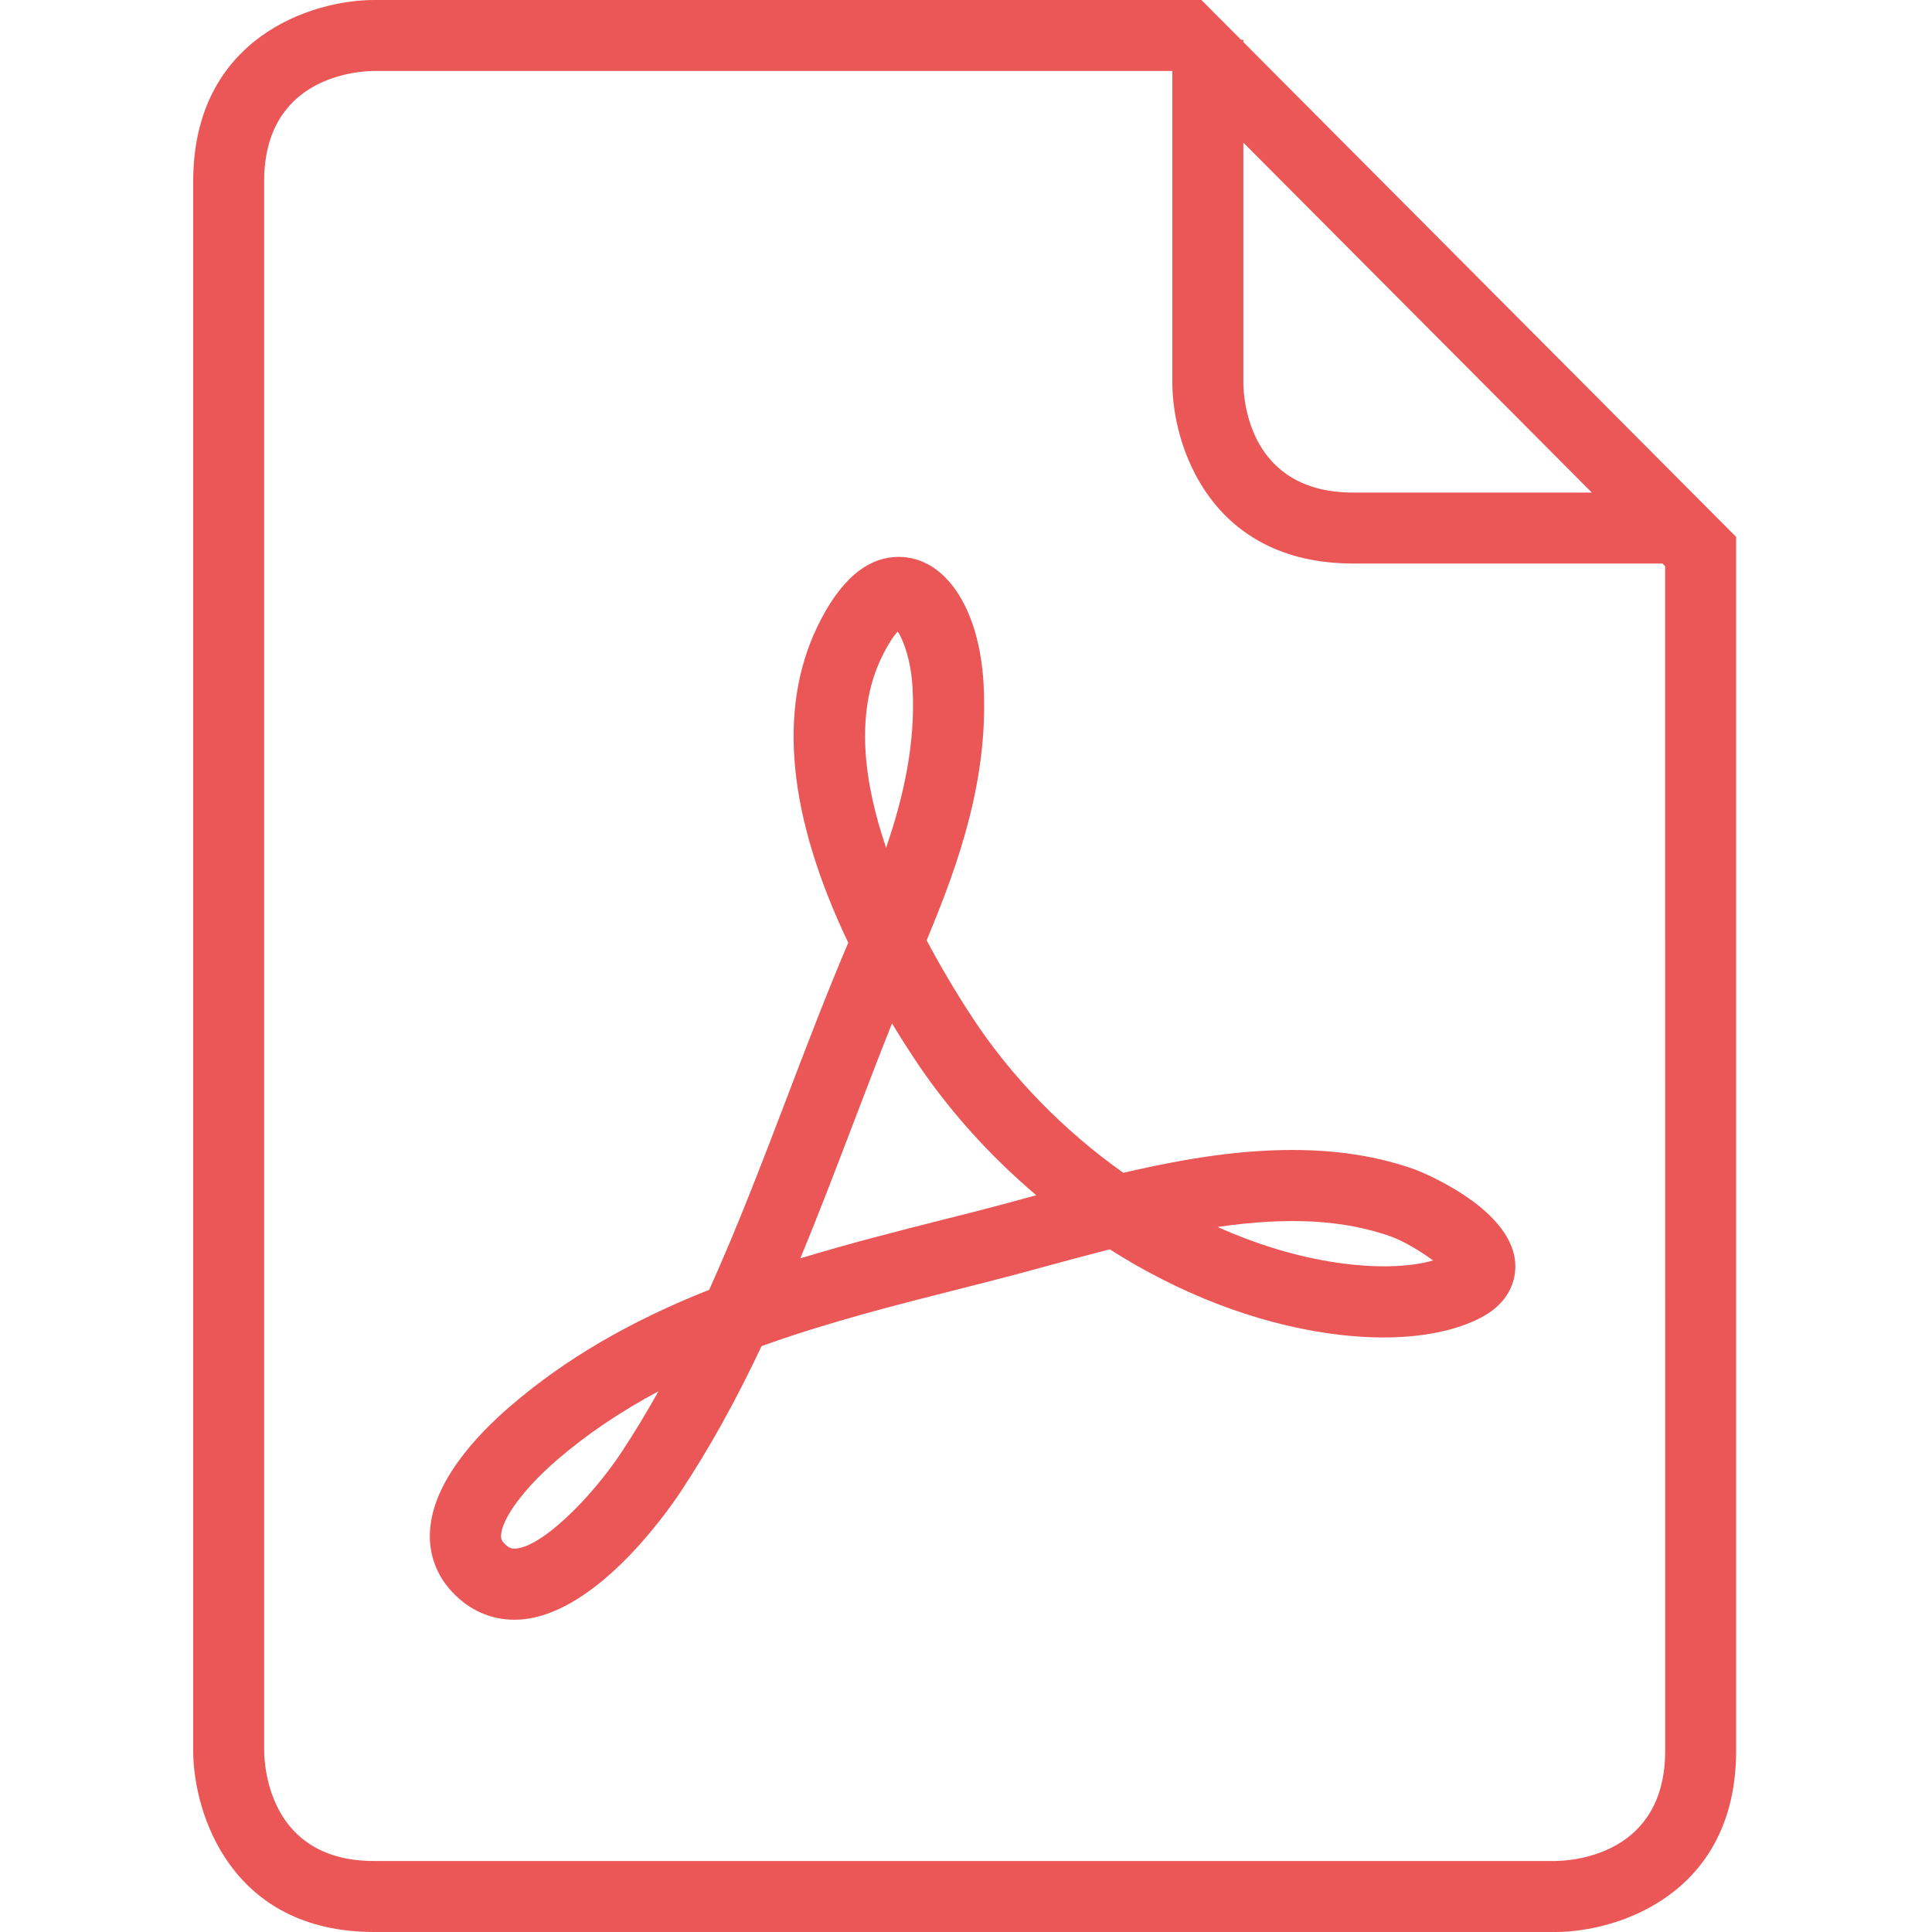
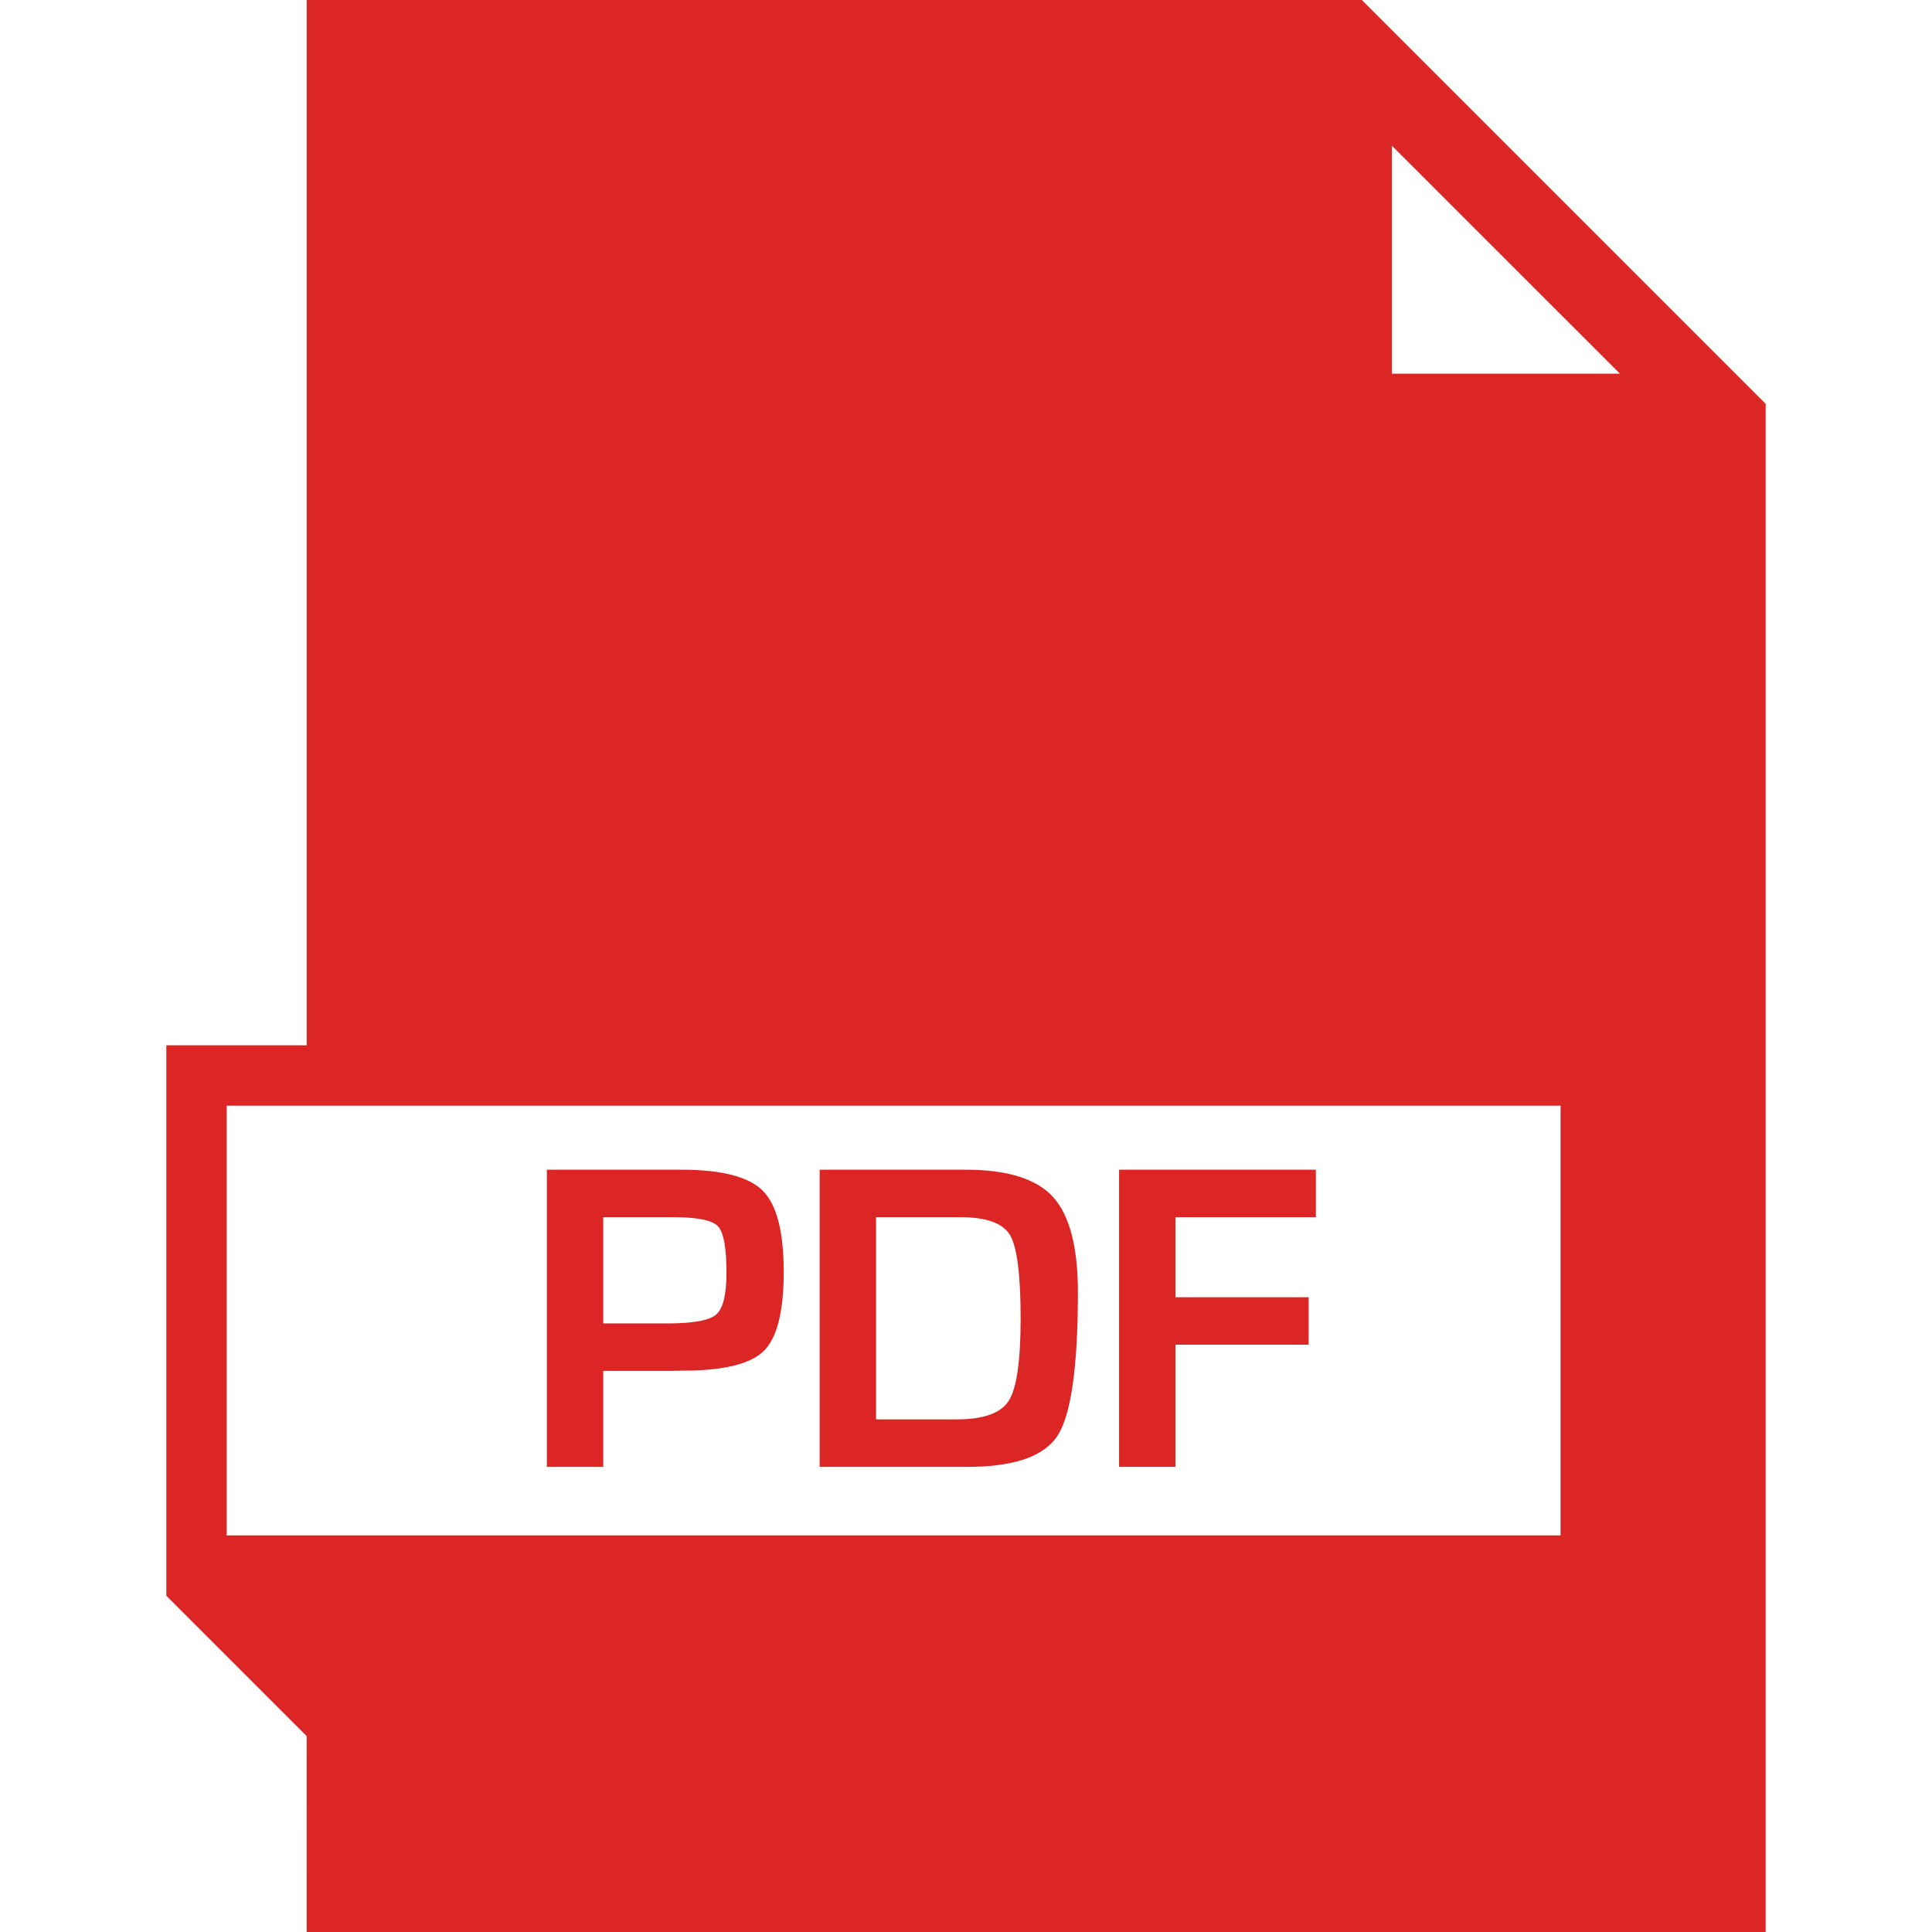
- <svg xmlns="http://www.w3.org/2000/svg" width="30px" height="30px" viewBox="-4 0 40 40" fill="none">
-   <path d="M25.669 26.096C25.181 26.24 24.466 26.256 23.698 26.145C22.875 26.026 22.035 25.774 21.21 25.403C22.682 25.189 23.824 25.255 24.8 25.601C25.032 25.683 25.412 25.902 25.669 26.096ZM17.455 24.746C17.395 24.762 17.336 24.778 17.278 24.794C16.881 24.902 16.496 25.007 16.125 25.101L15.624 25.227C14.617 25.482 13.586 25.743 12.569 26.053C12.956 25.121 13.315 24.178 13.667 23.256C13.927 22.574 14.193 21.877 14.468 21.189C14.607 21.42 14.753 21.65 14.905 21.881C15.595 22.933 16.462 23.904 17.455 24.746ZM14.893 14.233C14.958 15.383 14.71 16.49 14.346 17.551C13.897 16.239 13.688 14.789 14.249 13.618C14.393 13.319 14.511 13.158 14.587 13.074C14.705 13.257 14.86 13.664 14.893 14.233ZM9.633 28.805C9.381 29.256 9.124 29.678 8.861 30.077C8.224 31.035 7.184 32.062 6.649 32.062C6.597 32.062 6.533 32.054 6.44 31.955C6.38 31.893 6.371 31.848 6.374 31.786C6.392 31.434 6.859 30.806 7.535 30.224C8.149 29.696 8.844 29.226 9.633 28.805ZM27.371 26.146C27.289 24.972 25.312 24.219 25.293 24.212C24.529 23.941 23.699 23.809 22.755 23.809C21.745 23.809 20.657 23.955 19.258 24.282C18.014 23.4 16.939 22.296 16.136 21.073C15.782 20.533 15.463 19.994 15.185 19.468C15.863 17.845 16.474 16.101 16.363 14.148C16.274 12.582 15.567 11.53 14.607 11.53C13.948 11.53 13.381 12.018 12.919 12.981C12.097 14.699 12.313 16.896 13.562 19.518C13.112 20.575 12.694 21.671 12.29 22.731C11.786 24.05 11.267 25.41 10.683 26.704C9.043 27.353 7.696 28.14 6.574 29.106C5.839 29.737 4.952 30.703 4.902 31.711C4.877 32.185 5.04 32.621 5.37 32.969C5.722 33.34 6.163 33.535 6.649 33.535C8.252 33.535 9.795 31.333 10.088 30.891C10.677 30.003 11.228 29.012 11.768 27.87C13.129 27.378 14.579 27.011 15.985 26.656L16.488 26.528C16.867 26.432 17.26 26.326 17.663 26.215C18.09 26.1 18.53 25.98 18.976 25.866C20.419 26.784 21.971 27.383 23.485 27.603C24.76 27.788 25.892 27.681 26.659 27.281C27.349 26.922 27.387 26.368 27.371 26.146ZM30.476 36.243C30.476 38.393 28.58 38.526 28.198 38.53H3.745C1.602 38.53 1.473 36.622 1.469 36.243L1.469 3.756C1.469 1.604 3.368 1.473 3.745 1.469H20.263L20.272 1.478V7.924C20.272 9.218 21.054 11.667 24.016 11.667H30.42L30.475 11.722L30.476 36.243ZM28.957 10.198H24.017C21.875 10.198 21.745 8.3 21.742 7.924V2.953L28.957 10.198ZM31.945 36.243V11.116L21.742 0.871V0.823H21.694L20.874 0H3.745C2.45 0 0 0.785 0 3.757V36.243C0 37.543 0.783 40 3.745 40H28.2C29.495 40 31.945 39.214 31.945 36.243Z" fill="#EB5757" />
+ <svg xmlns="http://www.w3.org/2000/svg" fill="#DC2626" height="50px" width="50px" version="1.1" id="Capa_1" viewBox="0 0 490 490" xml:space="preserve">
+   <g id="SVGRepo_bgCarrier" stroke-width="0" />
+   <g id="SVGRepo_tracerCarrier" stroke-linecap="round" stroke-linejoin="round" />
+   <g id="SVGRepo_iconCarrier">
+     <g>
+       <path d="M77.788,0v265.111H42.189v139.615h0.001l35.59,35.591L77.788,490h370.023V102.422L345.388,0H77.788z M395.793,389.413 H57.501v-108.99h338.292V389.413z M353.022,36.962l57.816,57.804h-57.816V36.962z" />
+       <path d="M172.819,296.665h-3.753h-30.371v75.366h14.303v-24.344h16.845l3.312-0.06c10.303,0,17.152-1.66,20.539-4.965 c3.387-3.32,5.077-10.019,5.077-20.113c0-10.154-1.772-17.017-5.324-20.561C189.896,298.429,183.017,296.665,172.819,296.665z M181.627,333.406c-1.75,1.495-5.862,2.243-12.337,2.243h-16.292v-26.946h17.728c6.109,0,9.892,0.763,11.342,2.288 c1.458,1.525,2.183,5.473,2.183,11.843C184.251,328.396,183.376,331.91,181.627,333.406z" />
+       <path d="M244.94,296.665h-37.055v75.366h37.496c11.888,0,19.537-2.677,22.916-8.03c3.379-5.353,5.084-17.451,5.084-36.263 c0-11.514-2.123-19.574-6.325-24.18C262.84,298.953,255.467,296.665,244.94,296.665z M255.841,355.268 c-2.004,3.155-6.43,4.725-13.279,4.725h-20.374v-51.291h21.257c6.662,0,10.901,1.495,12.703,4.516 c1.802,3.021,2.707,10.094,2.707,21.204C258.854,345.174,257.853,352.128,255.841,355.268z" />
+       <polygon points="283.82,372.031 298.115,372.031 298.115,341.047 331.91,341.047 331.91,329.009 298.115,329.009 298.115,308.702 333.735,308.702 333.735,296.665 283.82,296.665 " />
+     </g>
+   </g>
</svg>
